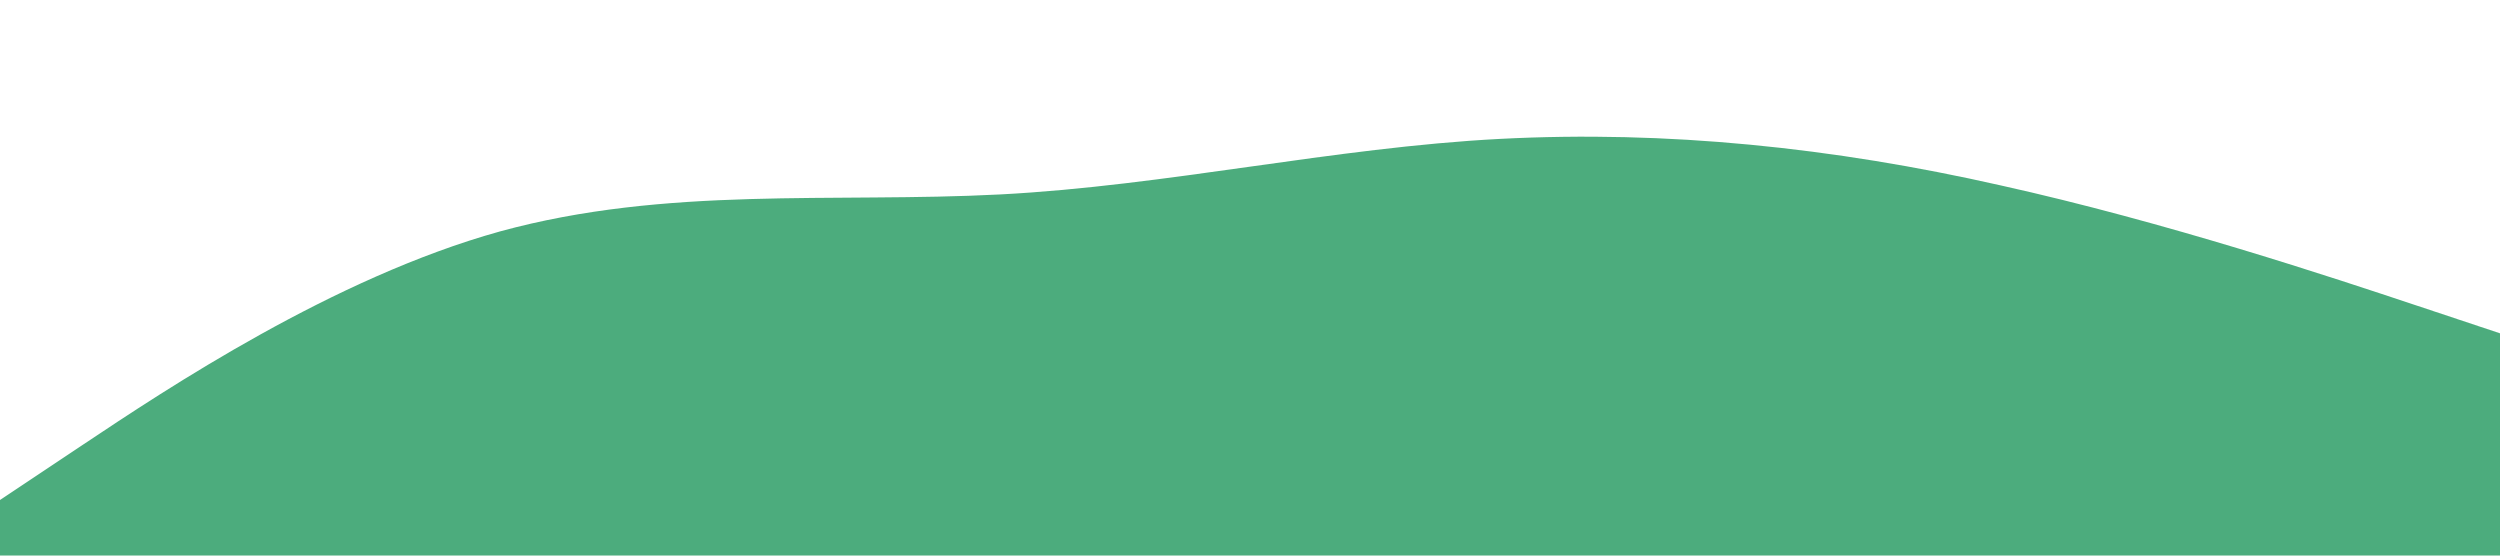
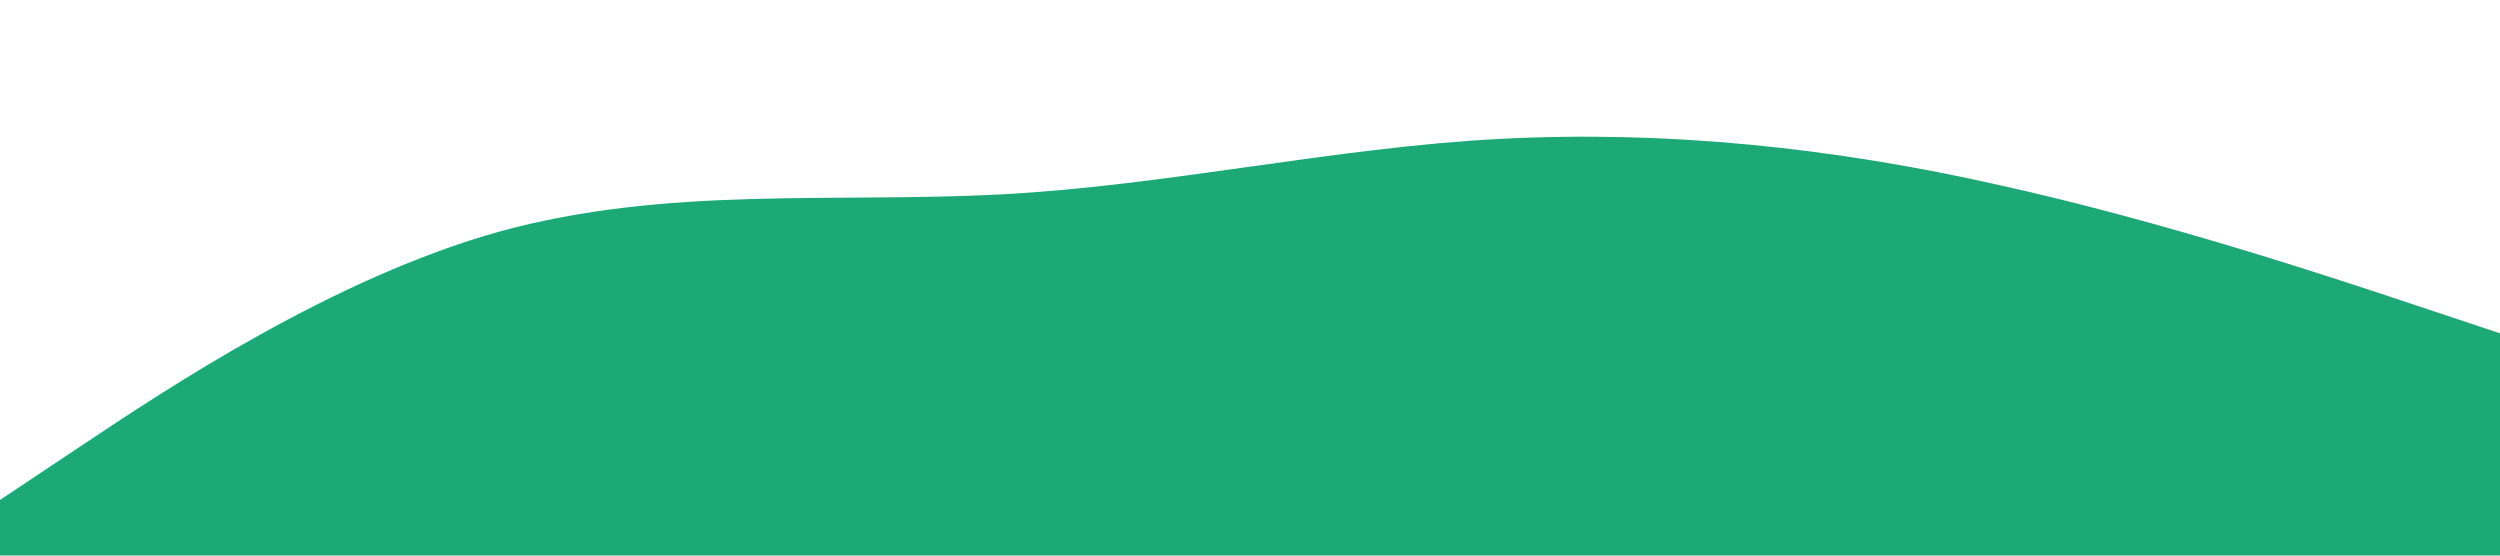
<svg xmlns="http://www.w3.org/2000/svg" viewBox="0 0 1440 320">
-   <path fill="#4CAC7D" fill-opacity="1" d="M0,288L48,256C96,224,192,160,288,133.3C384,107,480,117,576,112C672,107,768,85,864,80C960,75,1056,85,1152,106.7C1248,128,1344,160,1392,176L1440,192L1440,320L1392,320C1344,320,1248,320,1152,320C1056,320,960,320,864,320C768,320,672,320,576,320C480,320,384,320,288,320C192,320,96,320,48,320L0,320Z" />
+   <path fill="#1DA977" fill-opacity="1" d="M0,288L48,256C96,224,192,160,288,133.3C384,107,480,117,576,112C672,107,768,85,864,80C960,75,1056,85,1152,106.7C1248,128,1344,160,1392,176L1440,192L1440,320L1392,320C1344,320,1248,320,1152,320C1056,320,960,320,864,320C768,320,672,320,576,320C480,320,384,320,288,320C192,320,96,320,48,320L0,320Z" />
</svg>
